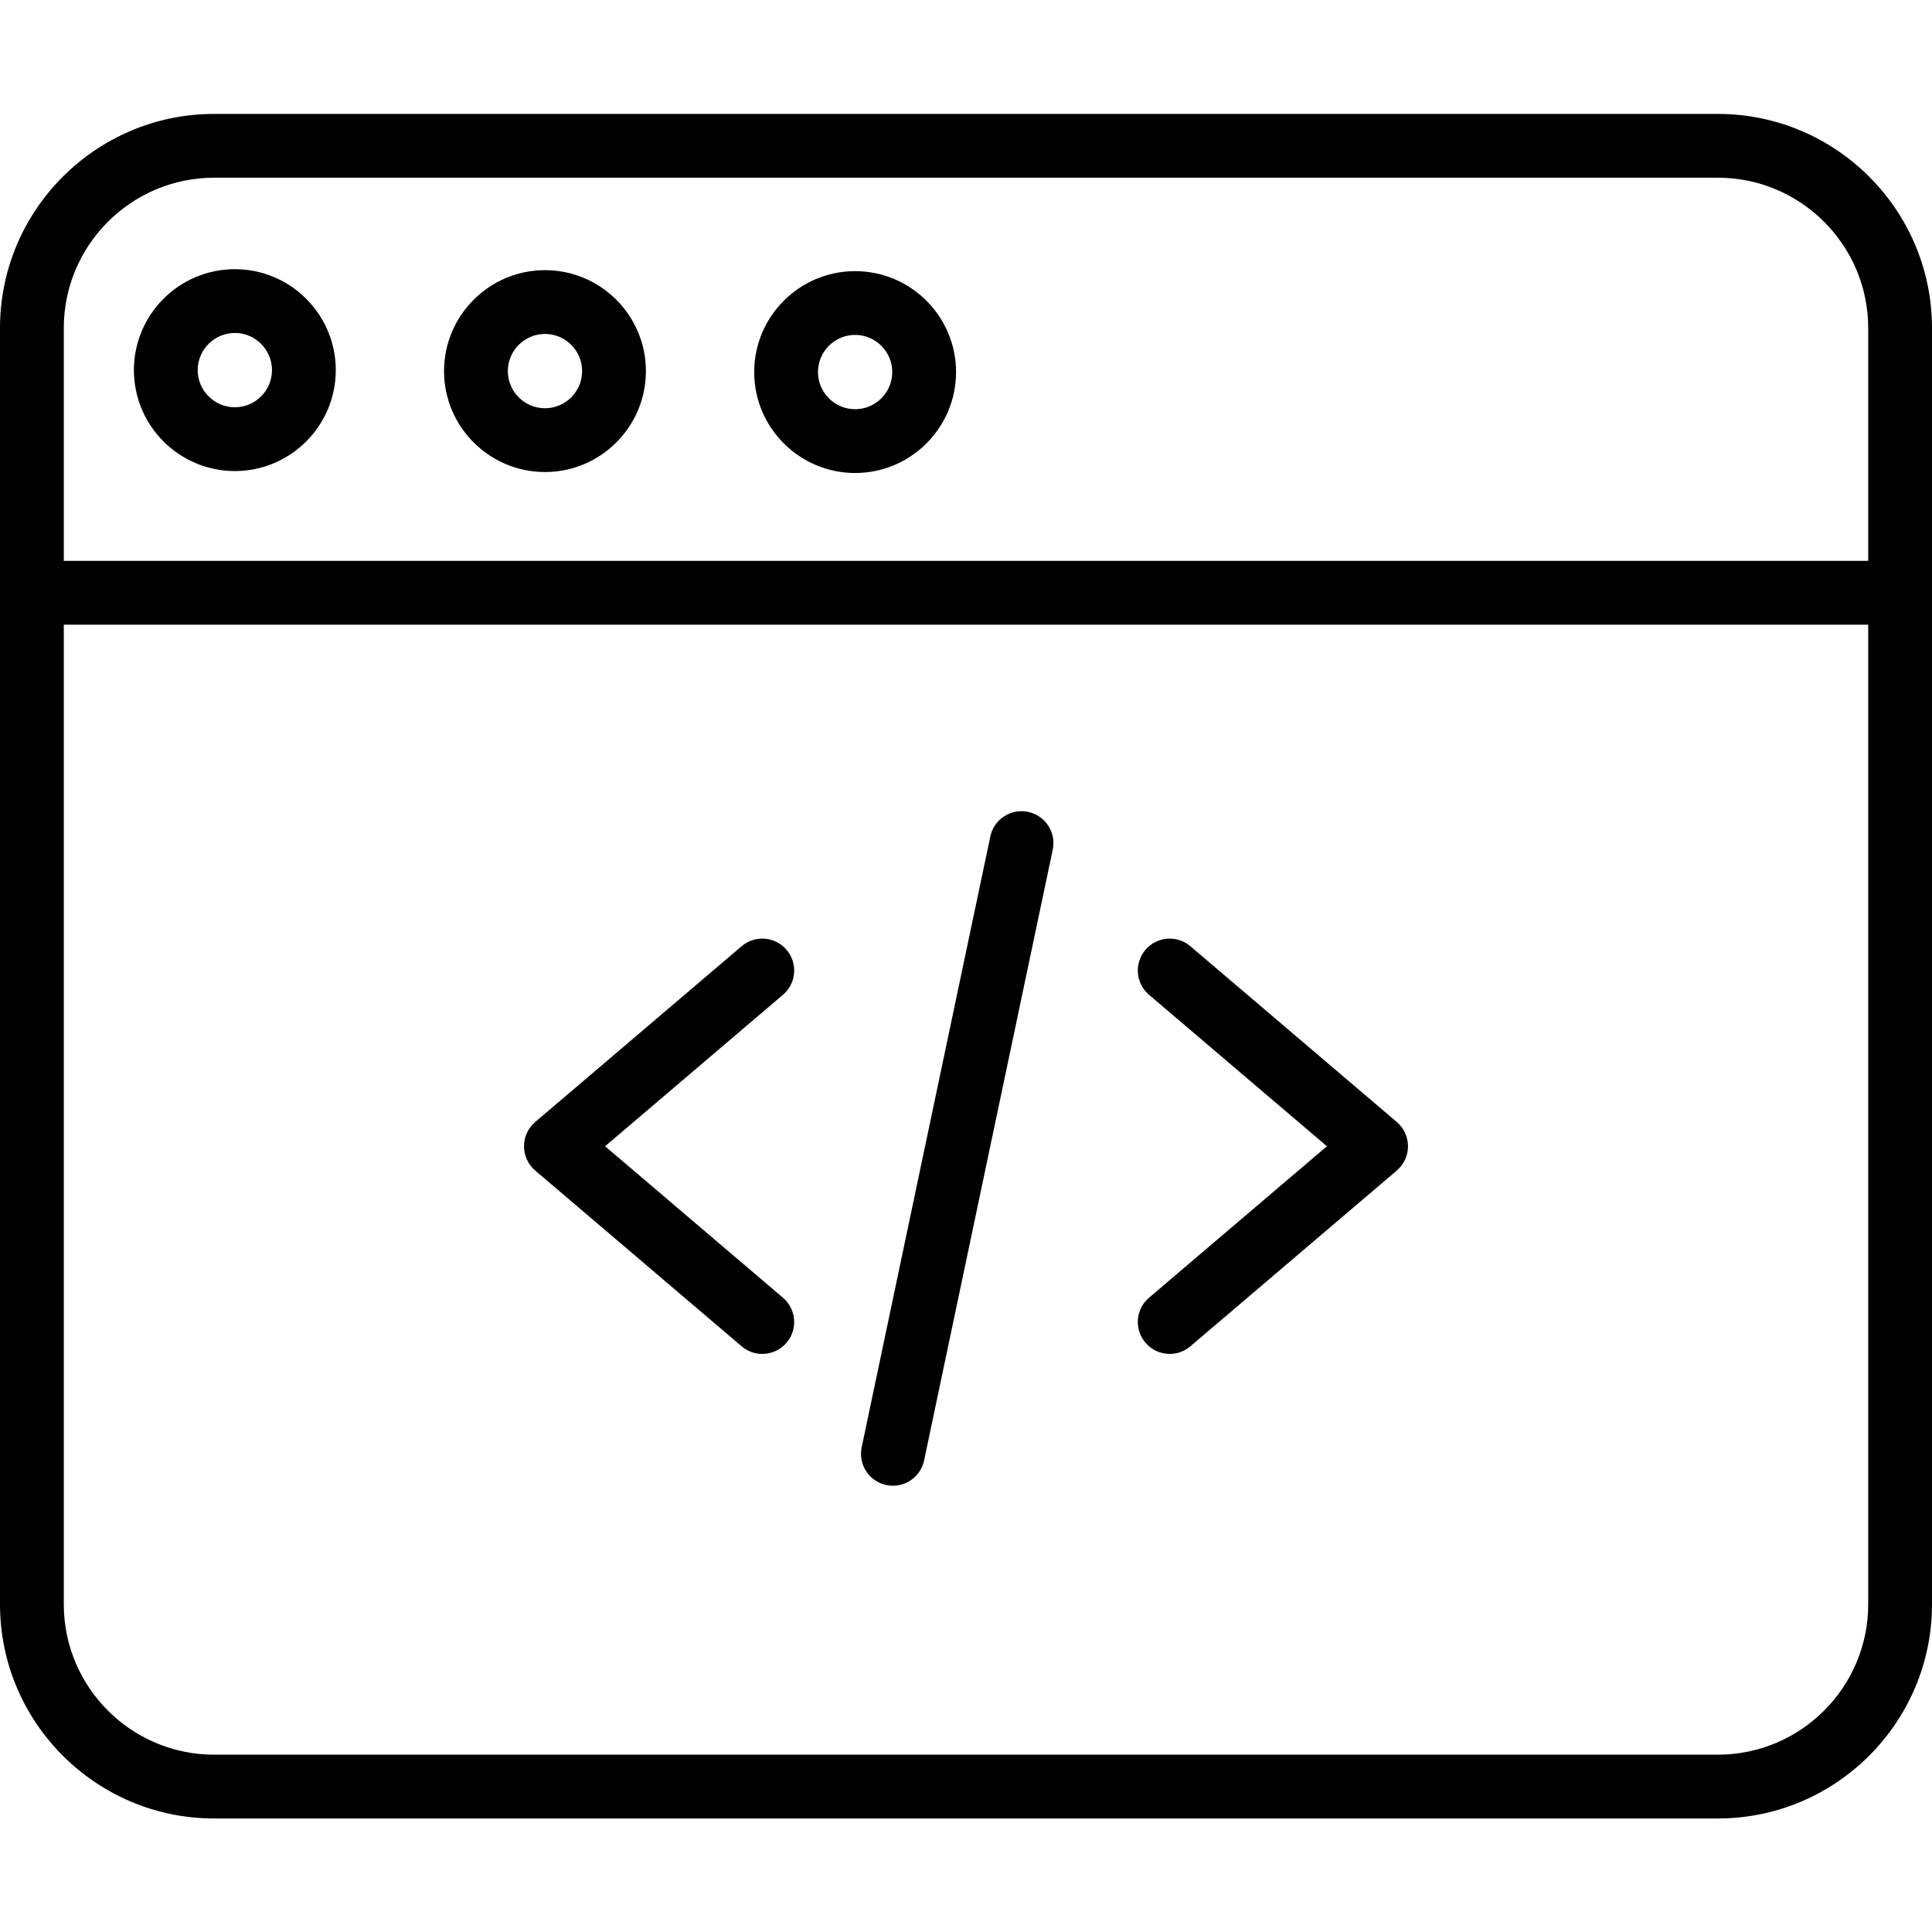
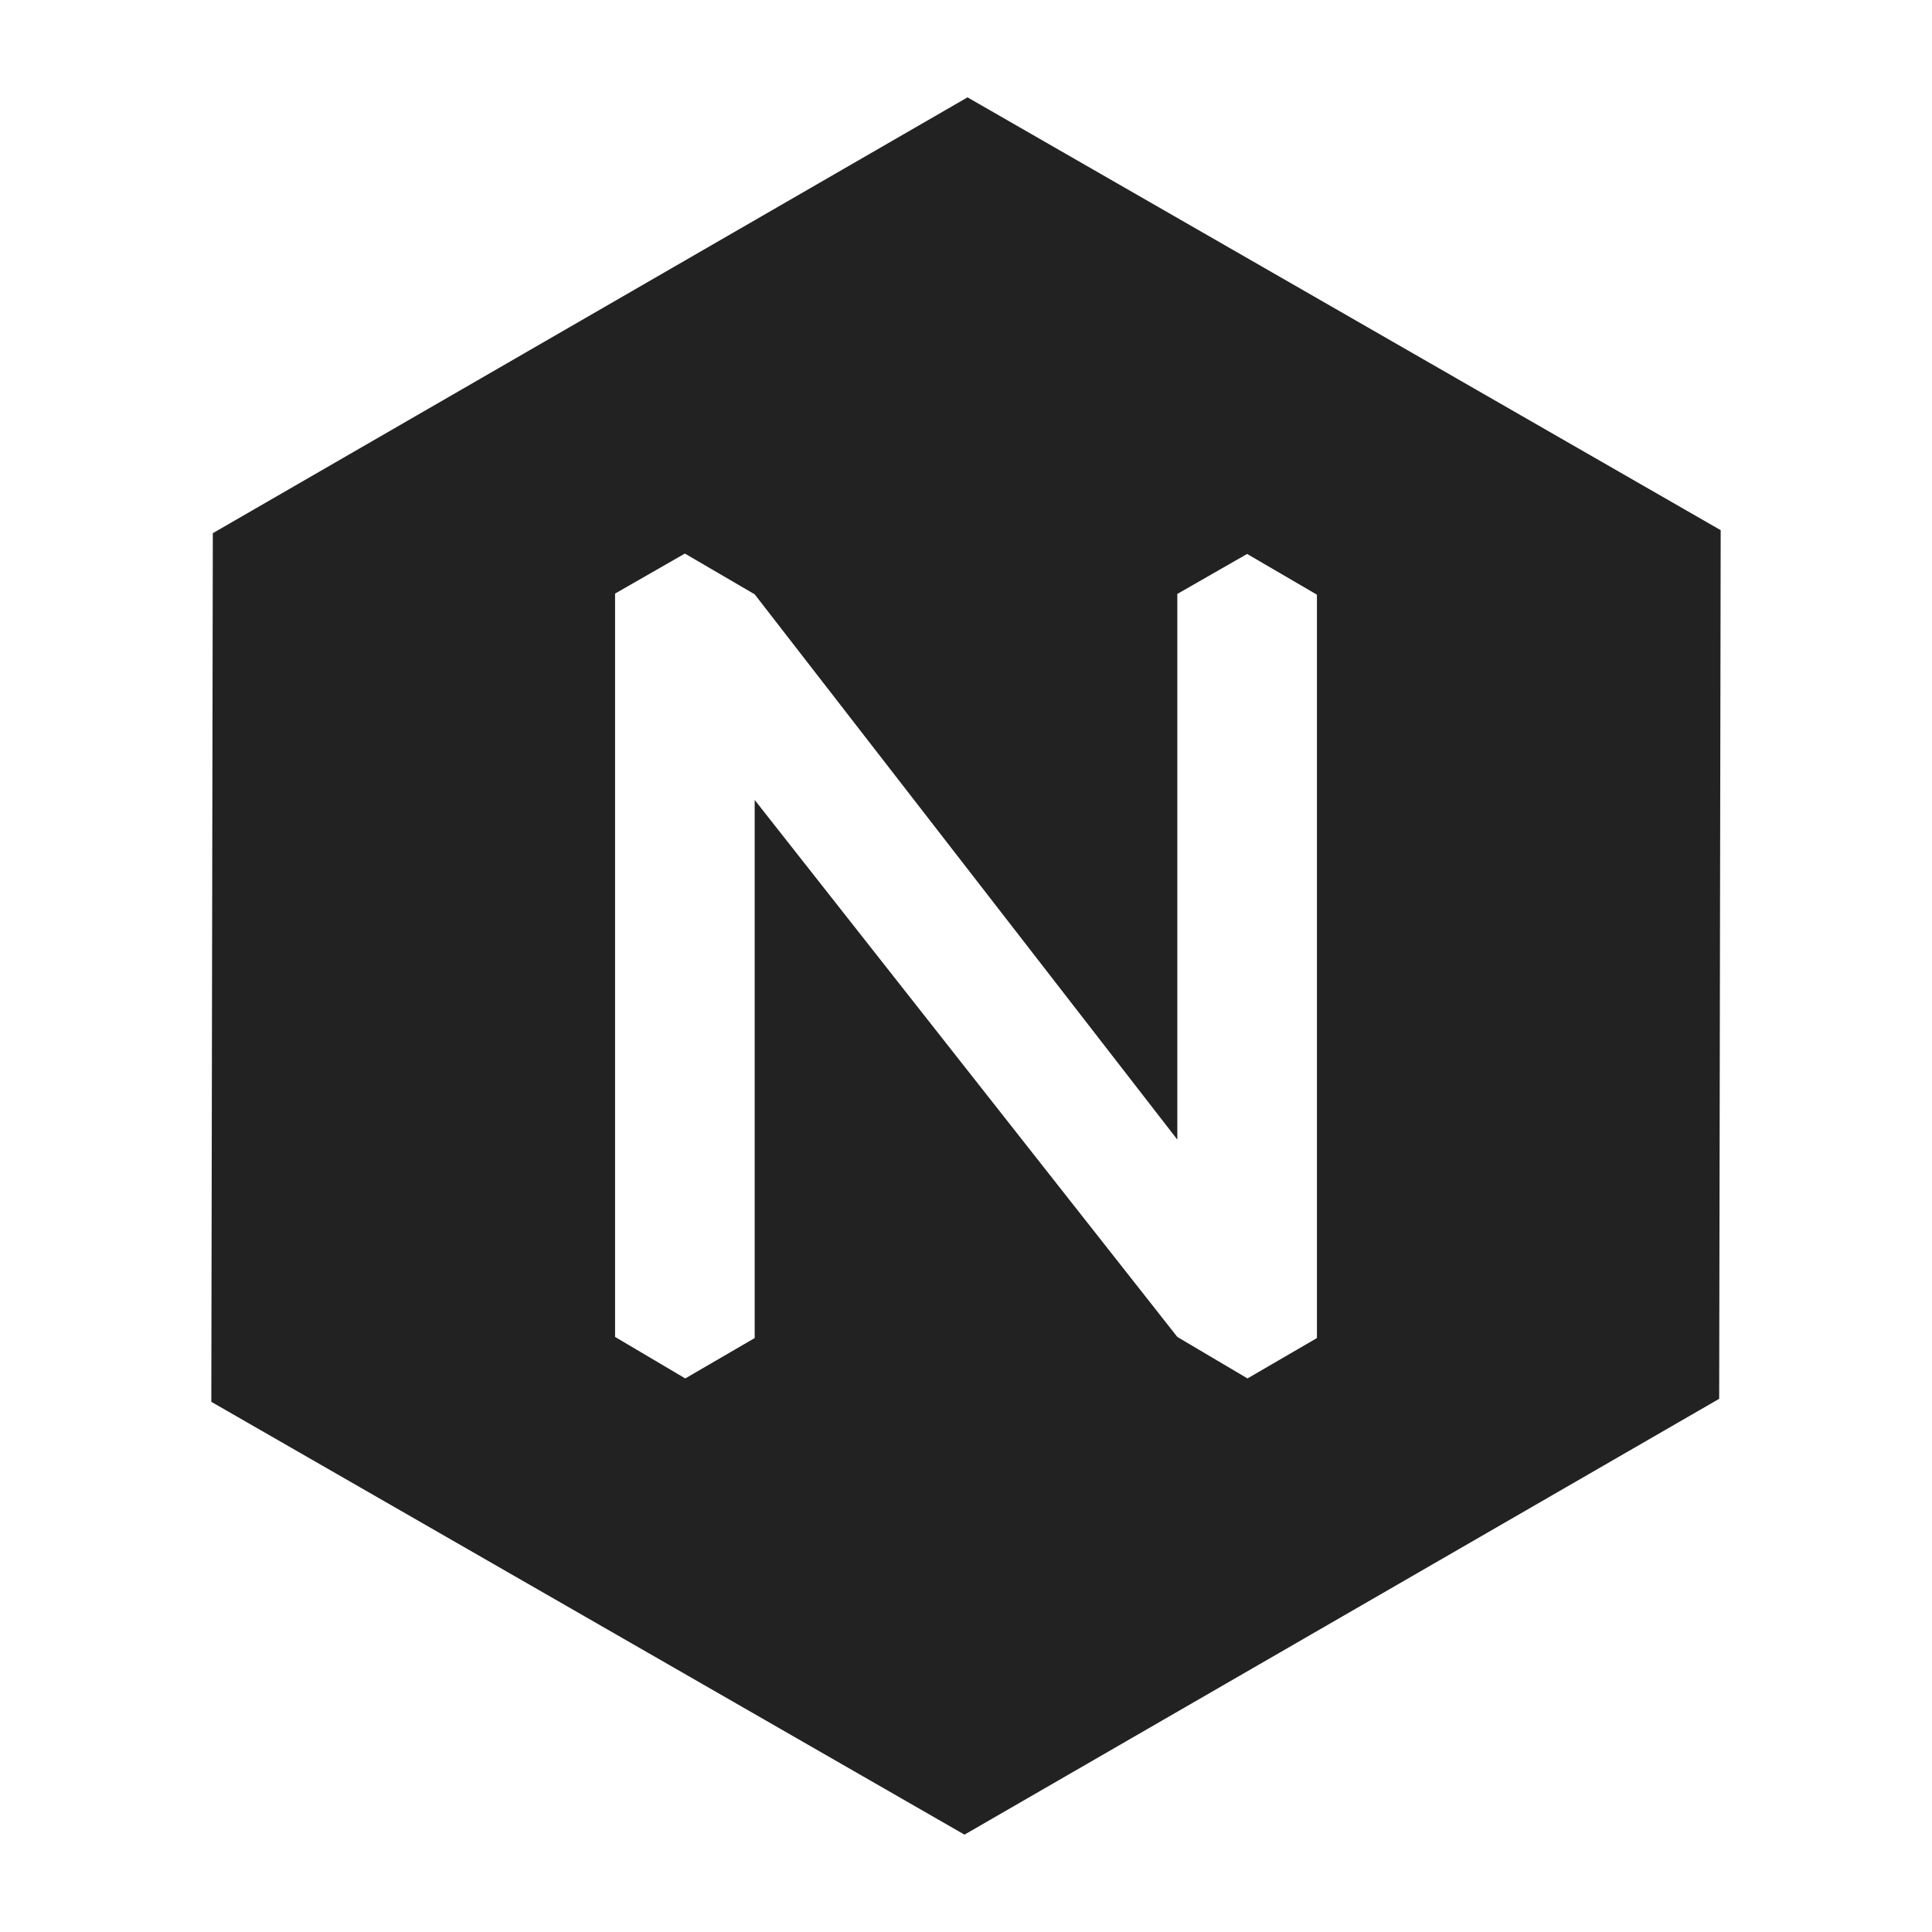
- <svg xmlns="http://www.w3.org/2000/svg" height="424pt" viewBox="0 -25 424 424" width="424pt">
-   <path d="m167.289 272.133c-1.602 0-3.215-.551-4.531-1.672l-45.297-38.57c-1.562-1.332-2.461-3.277-2.461-5.332 0-2.051.902-3.996 2.461-5.328l45.297-38.57c2.941-2.508 7.359-2.152 9.867.789 2.504 2.945 2.152 7.363-.793 9.867l-39.035 33.242 39.035 33.242c2.945 2.508 3.297 6.926.793 9.867-1.387 1.629-3.355 2.465-5.336 2.465zm0 0" />
-   <path d="m256.711 272.133c-1.98 0-3.949-.836-5.332-2.465-2.508-2.941-2.152-7.359.789-9.867l39.035-33.242-39.035-33.242c-2.941-2.504-3.297-6.922-.789-9.867 2.504-2.941 6.926-3.297 9.863-.789l45.297 38.57c1.562 1.332 2.461 3.277 2.461 5.328 0 2.055-.898 4-2.461 5.332l-45.297 38.57c-1.316 1.121-2.93 1.672-4.531 1.672zm0 0" />
-   <path d="m195.965 301.062c-.48 0-.965-.051-1.453-.152-3.781-.797-6.203-4.512-5.406-8.293l28.23-134.035c.797-3.781 4.508-6.203 8.293-5.406 3.781.797 6.203 4.508 5.406 8.293l-28.23 134.035c-.695 3.297-3.602 5.559-6.84 5.559zm0 0" />
-   <path d="m377 374.086h-330c-25.914 0-47-21.082-47-47v-280.086c0-25.914 21.086-47 47-47h330c25.914 0 47 21.086 47 47v280.086c0 25.918-21.086 47-47 47zm-330-360.086c-18.195 0-33 14.805-33 33v280.086c0 18.195 14.805 33 33 33h330c18.195 0 33-14.805 33-33v-280.086c0-18.195-14.805-33-33-33zm0 0" />
-   <path d="m417 112.09h-410c-3.867 0-7-3.133-7-7 0-3.863 3.133-7 7-7h410c3.867 0 7 3.137 7 7 0 3.867-3.133 7-7 7zm0 0" />
-   <path d="m119.602 78.594c-12.211 0-22.152-9.941-22.152-22.152 0-12.215 9.941-22.152 22.152-22.152 12.215 0 22.152 9.938 22.152 22.152 0 12.211-9.938 22.152-22.152 22.152zm0-30.305c-4.492 0-8.152 3.656-8.152 8.152s3.66 8.152 8.152 8.152c4.496 0 8.152-3.656 8.152-8.152s-3.656-8.152-8.152-8.152zm0 0" />
-   <path d="m51.539 78.379c-12.215 0-22.152-9.938-22.152-22.152 0-12.215 9.938-22.152 22.152-22.152 12.215 0 22.152 9.938 22.152 22.152 0 12.215-9.938 22.152-22.152 22.152zm0-30.305c-4.492 0-8.152 3.66-8.152 8.152 0 4.496 3.66 8.152 8.152 8.152 4.496 0 8.152-3.656 8.152-8.152 0-4.492-3.656-8.152-8.152-8.152zm0 0" />
-   <path d="m187.664 78.805c-12.211 0-22.148-9.938-22.148-22.152 0-12.211 9.938-22.148 22.148-22.148 12.215 0 22.152 9.938 22.152 22.148 0 12.215-9.938 22.152-22.152 22.152zm0-30.305c-4.492 0-8.148 3.656-8.148 8.152s3.656 8.152 8.148 8.152c4.496 0 8.152-3.656 8.152-8.152s-3.656-8.152-8.152-8.152zm0 0" />
+ <svg xmlns="http://www.w3.org/2000/svg" xml:space="preserve" enable-background="new 0 0 512 512" viewBox="0 0 512 512" height="512px" width="512px" y="0px" x="0px" id="NexT" version="1.1">
+   <defs id="defs3388" />
+   <path style="fill:#222222;fill-opacity:1" id="path3384" d="M 256.4,25.8 56.4,141.3 56,371.5 255.6,486.2 455.6,370.7 456,140.5 Z m 92.6,328.8 -18.4,10.7 -18.6,-11 0,0 -112,-142.3 0,142.6 -18.4,10.7 -18.6,-11 0,-197 18.5,-10.6 18.5,10.8 0,0 112,144.5 0,-144.6 18.5,-10.6 18.5,10.8 z" />
</svg>
